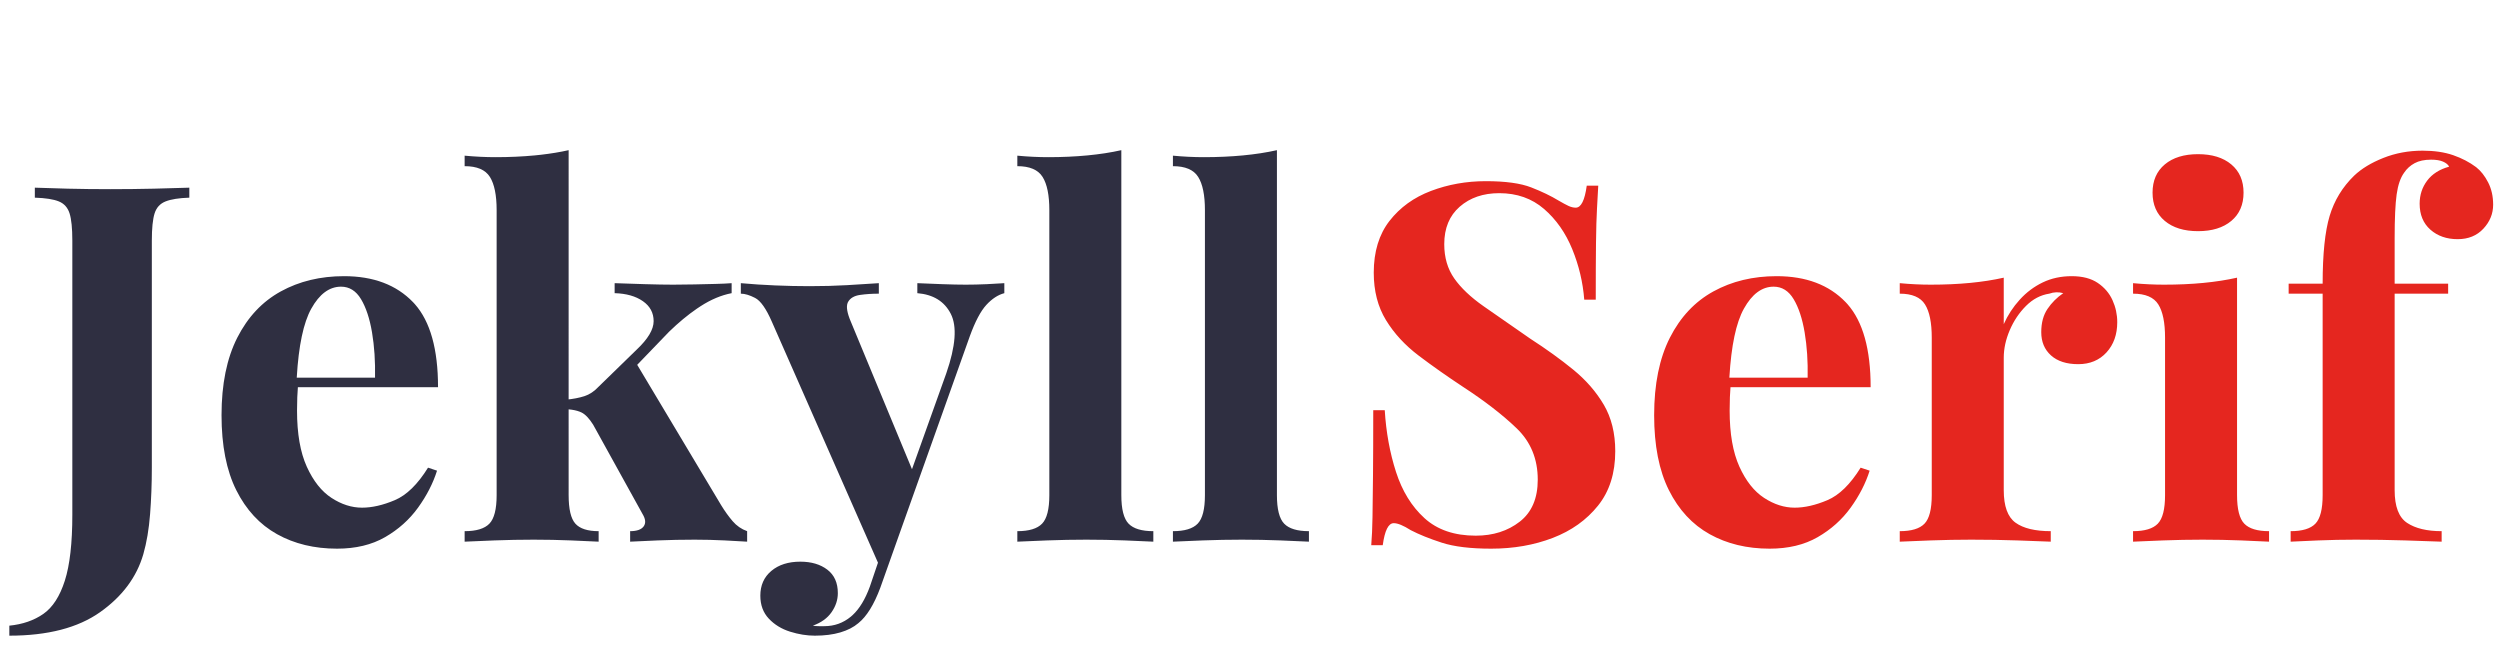
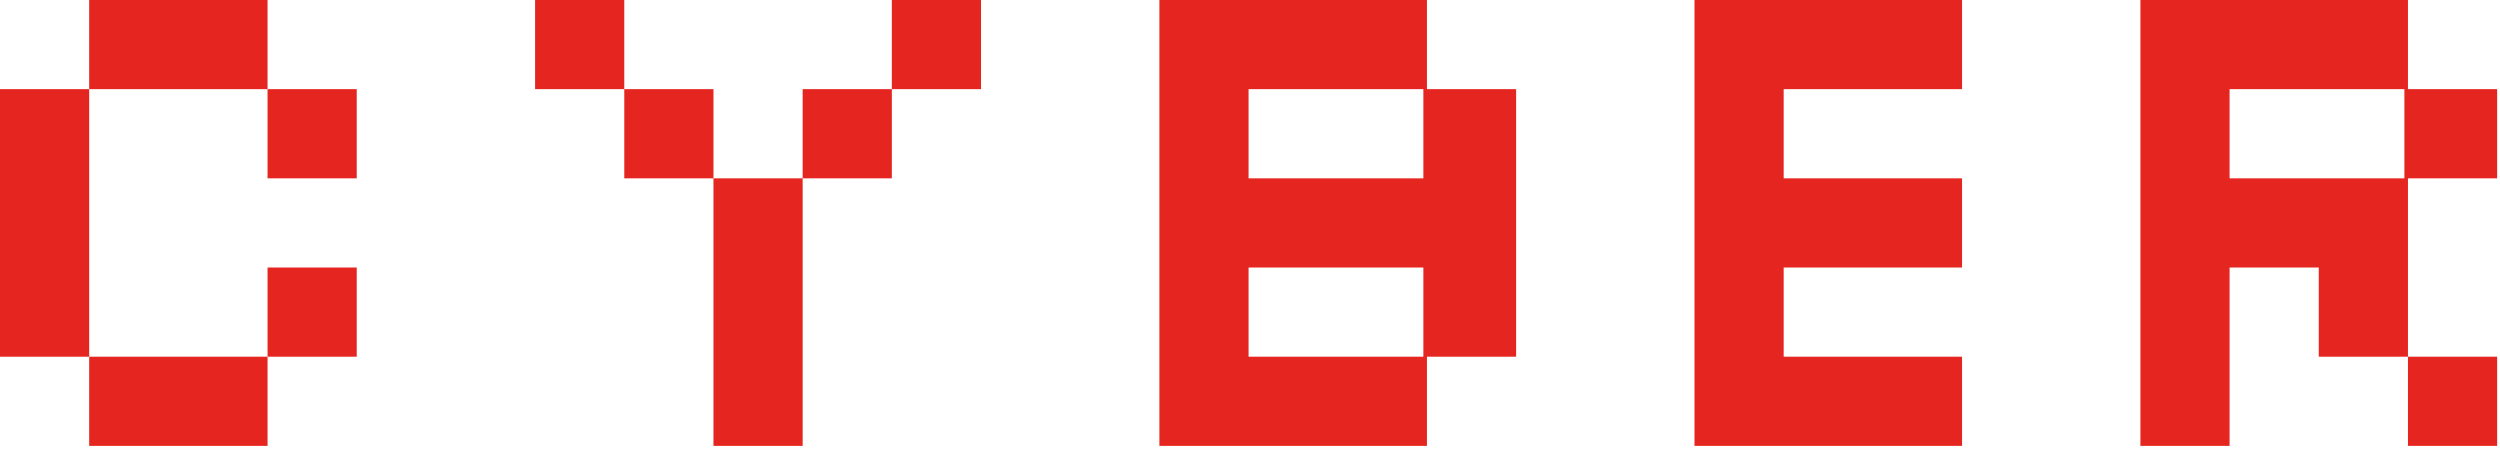
- <svg xmlns="http://www.w3.org/2000/svg" width="240px" height="64px" viewBox="0 0 240 64" version="1.1">
-   <g id="Page-1" stroke="none" stroke-width="1" fill="none" fill-rule="evenodd">
-     <g id="logo" transform="translate(2, 0)" fill-rule="nonzero">
-       <path id="Jekyll" fill="#2f2f41" d="M-1.104,61.024 C2.576,61.024 5.48,60.272 7.608,58.768 C9.736,57.264 11.12,55.408 11.76,53.2 C12.08,52.08 12.296,50.8 12.408,49.36 C12.52,47.92 12.576,46.44 12.576,44.92 L12.576,44.92 L12.576,23.104 C12.576,21.92 12.664,21.048 12.84,20.488 C13.016,19.928 13.368,19.544 13.896,19.336 C14.424,19.128 15.184,19.008 16.176,18.976 L16.176,18.976 L16.176,18.016 C15.28,18.048 14.152,18.08 12.792,18.112 C11.432,18.144 10.032,18.16 8.592,18.16 C7.152,18.16 5.784,18.144 4.488,18.112 C3.192,18.08 2.144,18.048 1.344,18.016 L1.344,18.016 L1.344,18.976 C2.368,19.008 3.136,19.128 3.648,19.336 C4.16,19.544 4.504,19.928 4.68,20.488 C4.856,21.048 4.944,21.92 4.944,23.104 L4.944,23.104 L4.944,49.408 C4.944,52.128 4.704,54.24 4.224,55.744 C3.744,57.248 3.056,58.312 2.16,58.936 C1.264,59.56 0.176,59.936 -1.104,60.064 L-1.104,60.064 L-1.104,61.024 Z M30.355,52.672 C32.147,52.672 33.683,52.304 34.963,51.568 C36.243,50.832 37.299,49.888 38.131,48.736 C38.963,47.584 39.571,46.4 39.955,45.184 L39.955,45.184 L39.091,44.896 C38.099,46.496 37.035,47.536 35.899,48.016 C34.763,48.496 33.715,48.736 32.755,48.736 C31.763,48.736 30.787,48.424 29.827,47.8 C28.867,47.176 28.075,46.176 27.451,44.8 C26.827,43.424 26.515,41.632 26.515,39.424 C26.515,38.976 26.523,38.544 26.539,38.128 C26.555,37.712 26.579,37.312 26.611,36.928 L26.593,37.168 L40.051,37.168 C40.051,33.532 39.309,30.875 37.826,29.197 L37.651,29.008 C36.051,27.344 33.843,26.512 31.027,26.512 C28.755,26.512 26.731,27 24.955,27.976 C23.179,28.952 21.787,30.432 20.779,32.416 C19.771,34.4 19.267,36.88 19.267,39.856 C19.267,42.768 19.739,45.168 20.683,47.056 C21.627,48.944 22.931,50.352 24.595,51.28 C26.259,52.208 28.179,52.672 30.355,52.672 Z M26.49,36.22 C26.669,33.175 27.133,30.979 27.883,29.632 C28.667,28.224 29.619,27.52 30.739,27.52 C31.539,27.52 32.179,27.92 32.659,28.72 C33.139,29.52 33.491,30.584 33.715,31.912 C33.939,33.24 34.035,34.688 34.003,36.256 L34.003,36.256 L26.487,36.256 L26.49,36.22 Z M69.725,52 L69.725,50.992 C69.181,50.8 68.717,50.48 68.333,50.032 C67.949,49.584 67.581,49.072 67.229,48.496 L67.229,48.496 L59.172,35.023 L62.237,31.84 C63.133,30.972 64.016,30.239 64.888,29.64 L65.261,29.392 C66.253,28.752 67.245,28.336 68.237,28.144 L68.237,28.144 L68.237,27.184 C67.853,27.216 67.341,27.24 66.701,27.256 C66.061,27.272 65.381,27.288 64.661,27.304 C63.941,27.32 63.261,27.328 62.621,27.328 C61.885,27.328 60.989,27.312 59.933,27.28 C58.877,27.248 57.901,27.216 57.005,27.184 L57.005,27.184 L57.005,28.144 C58.125,28.176 59.029,28.432 59.717,28.912 C60.405,29.392 60.749,30.032 60.749,30.832 C60.749,31.632 60.205,32.544 59.117,33.568 L59.117,33.568 L55.469,37.12 C55.053,37.568 54.597,37.872 54.101,38.032 C53.605,38.192 53.021,38.304 52.349,38.368 L52.588,38.342 L52.589,14.416 C51.762,14.603 50.869,14.75 49.909,14.859 L49.325,14.92 C48.141,15.032 46.893,15.088 45.581,15.088 C44.621,15.088 43.629,15.04 42.605,14.944 L42.605,14.944 L42.605,15.952 C43.789,15.952 44.597,16.296 45.029,16.984 C45.461,17.672 45.677,18.736 45.677,20.176 L45.677,20.176 L45.677,47.536 C45.677,48.88 45.445,49.792 44.981,50.272 C44.517,50.752 43.725,50.992 42.605,50.992 L42.605,50.992 L42.605,52 C43.245,51.968 44.197,51.928 45.461,51.88 C46.725,51.832 47.981,51.808 49.229,51.808 C50.445,51.808 51.637,51.832 52.805,51.88 C53.973,51.928 54.861,51.968 55.469,52 L55.469,52 L55.469,50.992 C54.413,50.992 53.669,50.752 53.237,50.272 C52.805,49.792 52.589,48.88 52.589,47.536 L52.589,47.536 L52.588,39.298 L52.602,39.298 C53.012,39.336 53.36,39.41 53.648,39.521 L53.813,39.592 C54.181,39.768 54.557,40.16 54.941,40.768 L54.941,40.768 L59.693,49.36 C59.981,49.84 60.013,50.232 59.789,50.536 C59.565,50.84 59.133,50.992 58.493,50.992 L58.493,50.992 L58.493,52 C59.069,51.968 59.949,51.928 61.133,51.88 C62.317,51.832 63.501,51.808 64.685,51.808 C65.645,51.808 66.605,51.832 67.565,51.88 C68.525,51.928 69.245,51.968 69.725,52 L69.725,52 Z M76.224,61.024 C77.152,61.024 77.968,60.92 78.672,60.712 C79.376,60.504 79.952,60.208 80.4,59.824 C81.2,59.184 81.904,58.048 82.512,56.416 L82.512,56.416 L84.336,51.28 L91.104,32.272 C91.616,30.864 92.144,29.864 92.688,29.272 C93.232,28.68 93.808,28.304 94.416,28.144 L94.416,28.144 L94.416,27.184 C94,27.216 93.44,27.248 92.736,27.28 C92.032,27.312 91.36,27.328 90.72,27.328 C90.08,27.328 89.328,27.312 88.464,27.28 C87.6,27.248 86.8,27.216 86.064,27.184 L86.064,27.184 L86.064,28.144 C87.6,28.272 88.672,28.936 89.28,30.136 C89.888,31.336 89.744,33.232 88.848,35.824 L88.848,35.824 L85.55,45.046 L79.68,30.88 C79.325,30.053 79.223,29.451 79.373,29.074 L79.416,28.984 C79.624,28.616 80.008,28.392 80.568,28.312 C81.128,28.232 81.728,28.192 82.368,28.192 L82.368,28.192 L82.368,27.184 C81.408,27.248 80.384,27.312 79.296,27.376 C78.208,27.44 77.008,27.472 75.696,27.472 C74.64,27.472 73.544,27.448 72.408,27.4 C71.272,27.352 70.176,27.28 69.12,27.184 L69.12,27.184 L69.12,28.192 C69.504,28.192 69.96,28.328 70.488,28.6 C71.016,28.872 71.552,29.632 72.096,30.88 L72.096,30.88 L82.285,54.018 L81.504,56.32 C81.061,57.531 80.509,58.442 79.847,59.053 L79.68,59.2 C78.944,59.808 78.096,60.112 77.136,60.112 L77.136,60.112 L76.608,60.112 C76.384,60.112 76.192,60.096 76.032,60.064 C76.832,59.776 77.432,59.344 77.832,58.768 C78.232,58.192 78.432,57.584 78.432,56.944 C78.432,55.952 78.096,55.2 77.424,54.688 C76.752,54.176 75.888,53.92 74.832,53.92 C73.68,53.92 72.752,54.216 72.048,54.808 C71.344,55.4 70.992,56.192 70.992,57.184 C70.992,58.08 71.264,58.816 71.808,59.392 C72.352,59.968 73.032,60.384 73.848,60.64 C74.664,60.896 75.456,61.024 76.224,61.024 Z M108.72,52 L108.72,50.992 C107.6,50.992 106.808,50.752 106.344,50.272 C105.88,49.792 105.648,48.88 105.648,47.536 L105.648,47.536 L105.648,14.416 C104.656,14.64 103.568,14.808 102.384,14.92 C101.2,15.032 99.952,15.088 98.64,15.088 C97.68,15.088 96.688,15.04 95.664,14.944 L95.664,14.944 L95.664,15.952 C96.848,15.952 97.656,16.296 98.088,16.984 C98.52,17.672 98.736,18.736 98.736,20.176 L98.736,20.176 L98.736,47.536 C98.736,48.88 98.504,49.792 98.04,50.272 C97.576,50.752 96.784,50.992 95.664,50.992 L95.664,50.992 L95.664,52 C96.304,51.968 97.256,51.928 98.52,51.88 C99.784,51.832 101.04,51.808 102.288,51.808 C103.536,51.808 104.768,51.832 105.984,51.88 C107.2,51.928 108.112,51.968 108.72,52 L108.72,52 Z M123.657,52 L123.657,50.992 C122.537,50.992 121.745,50.752 121.281,50.272 C120.817,49.792 120.585,48.88 120.585,47.536 L120.585,47.536 L120.585,14.416 C119.593,14.64 118.505,14.808 117.321,14.92 C116.137,15.032 114.889,15.088 113.577,15.088 C112.617,15.088 111.625,15.04 110.601,14.944 L110.601,14.944 L110.601,15.952 C111.785,15.952 112.593,16.296 113.025,16.984 C113.457,17.672 113.673,18.736 113.673,20.176 L113.673,20.176 L113.673,47.536 C113.673,48.88 113.441,49.792 112.977,50.272 C112.513,50.752 111.721,50.992 110.601,50.992 L110.601,50.992 L110.601,52 C111.241,51.968 112.193,51.928 113.457,51.88 C114.721,51.832 115.977,51.808 117.225,51.808 C118.473,51.808 119.705,51.832 120.921,51.88 C122.137,51.928 123.049,51.968 123.657,52 L123.657,52 Z" />
-       <path id="Serif" fill="#E5261F" d="M141.16,52.672 C143.304,52.672 145.272,52.328 147.064,51.64 C148.856,50.952 150.304,49.92 151.408,48.544 C152.512,47.168 153.064,45.424 153.064,43.312 C153.064,41.584 152.696,40.096 151.96,38.848 C151.224,37.6 150.248,36.48 149.032,35.488 C147.816,34.496 146.44,33.504 144.904,32.512 C143.144,31.296 141.648,30.256 140.416,29.392 C139.184,28.528 138.248,27.64 137.608,26.728 C136.968,25.816 136.648,24.72 136.648,23.44 C136.648,21.904 137.144,20.704 138.136,19.84 C139.128,18.976 140.392,18.544 141.928,18.544 C143.624,18.544 145.056,19.048 146.224,20.056 C147.392,21.064 148.296,22.352 148.936,23.92 C149.576,25.488 149.96,27.104 150.088,28.768 L150.088,28.768 L151.192,28.768 C151.192,26.528 151.2,24.72 151.216,23.344 C151.232,21.968 151.264,20.856 151.312,20.008 C151.36,19.16 151.4,18.432 151.432,17.824 L151.432,17.824 L150.328,17.824 C150.136,19.232 149.784,19.936 149.272,19.936 C149.048,19.936 148.816,19.88 148.576,19.768 C148.336,19.656 148.024,19.488 147.64,19.264 C146.904,18.816 146.024,18.392 145,17.992 C143.976,17.592 142.52,17.392 140.632,17.392 C138.776,17.392 137.024,17.704 135.376,18.328 C133.728,18.952 132.4,19.912 131.392,21.208 C130.384,22.504 129.88,24.16 129.88,26.176 C129.88,27.936 130.272,29.456 131.056,30.736 C131.84,32.016 132.888,33.152 134.2,34.144 C135.512,35.136 136.92,36.128 138.424,37.12 C140.536,38.496 142.264,39.832 143.608,41.128 C144.952,42.424 145.624,44.064 145.624,46.048 C145.624,47.84 145.048,49.184 143.896,50.08 C142.744,50.976 141.336,51.424 139.672,51.424 C137.624,51.424 135.984,50.864 134.752,49.744 C133.52,48.624 132.608,47.144 132.016,45.304 C131.424,43.464 131.064,41.488 130.936,39.376 L130.936,39.376 L129.832,39.376 C129.832,41.904 129.824,43.992 129.808,45.64 C129.792,47.288 129.776,48.624 129.76,49.648 C129.744,50.672 129.704,51.568 129.64,52.336 L129.64,52.336 L130.744,52.336 C130.936,50.928 131.288,50.224 131.8,50.224 C132.184,50.224 132.728,50.448 133.432,50.896 C134.232,51.312 135.224,51.712 136.408,52.096 C137.592,52.48 139.176,52.672 141.16,52.672 Z M167.886,52.672 C169.678,52.672 171.214,52.304 172.494,51.568 C173.774,50.832 174.83,49.888 175.662,48.736 C176.494,47.584 177.102,46.4 177.486,45.184 L177.486,45.184 L176.622,44.896 C175.63,46.496 174.566,47.536 173.43,48.016 C172.294,48.496 171.246,48.736 170.286,48.736 C169.294,48.736 168.318,48.424 167.358,47.8 C166.398,47.176 165.606,46.176 164.982,44.8 C164.358,43.424 164.046,41.632 164.046,39.424 C164.046,38.976 164.054,38.544 164.07,38.128 C164.086,37.712 164.11,37.312 164.142,36.928 L164.124,37.168 L177.582,37.168 C177.582,33.532 176.84,30.875 175.357,29.197 L175.182,29.008 C173.582,27.344 171.374,26.512 168.558,26.512 C166.286,26.512 164.262,27 162.486,27.976 C160.71,28.952 159.318,30.432 158.31,32.416 C157.302,34.4 156.798,36.88 156.798,39.856 C156.798,42.768 157.27,45.168 158.214,47.056 C159.158,48.944 160.462,50.352 162.126,51.28 C163.79,52.208 165.71,52.672 167.886,52.672 Z M164.021,36.22 C164.2,33.175 164.664,30.979 165.414,29.632 C166.198,28.224 167.15,27.52 168.27,27.52 C169.07,27.52 169.71,27.92 170.19,28.72 C170.67,29.52 171.022,30.584 171.246,31.912 C171.47,33.24 171.566,34.688 171.534,36.256 L171.534,36.256 L164.018,36.256 L164.021,36.22 Z M194.872,52 L194.872,50.992 C193.368,50.992 192.24,50.72 191.488,50.176 C190.736,49.632 190.36,48.592 190.36,47.056 L190.36,47.056 L190.36,34.336 C190.36,33.472 190.552,32.592 190.936,31.696 C191.32,30.8 191.84,30.024 192.496,29.368 C193.152,28.712 193.896,28.32 194.728,28.192 C195.176,28.032 195.624,28.016 196.072,28.144 C195.464,28.56 194.96,29.064 194.56,29.656 C194.16,30.248 193.96,30.992 193.96,31.888 C193.96,32.816 194.272,33.56 194.896,34.12 C195.52,34.68 196.392,34.96 197.512,34.96 C198.632,34.96 199.536,34.584 200.224,33.832 C200.912,33.08 201.256,32.112 201.256,30.928 C201.256,30.192 201.104,29.488 200.8,28.816 C200.496,28.144 200.024,27.592 199.384,27.16 C198.744,26.728 197.912,26.512 196.888,26.512 C195.864,26.512 194.936,26.712 194.104,27.112 C193.272,27.512 192.536,28.064 191.896,28.768 C191.256,29.472 190.744,30.256 190.36,31.12 L190.36,31.12 L190.36,26.656 C189.368,26.88 188.288,27.048 187.12,27.16 C185.952,27.272 184.696,27.328 183.352,27.328 C182.392,27.328 181.4,27.28 180.376,27.184 L180.376,27.184 L180.376,28.192 C181.56,28.192 182.368,28.536 182.8,29.224 C183.232,29.912 183.448,30.976 183.448,32.416 L183.448,32.416 L183.448,47.536 C183.448,48.88 183.216,49.792 182.752,50.272 C182.288,50.752 181.496,50.992 180.376,50.992 L180.376,50.992 L180.376,52 C181.048,51.968 182.04,51.928 183.352,51.88 C184.664,51.832 185.96,51.808 187.24,51.808 C188.776,51.808 190.248,51.832 191.656,51.88 C193.064,51.928 194.136,51.968 194.872,52 L194.872,52 Z M209.013,22.192 C210.357,22.192 211.421,21.864 212.205,21.208 C212.989,20.552 213.381,19.648 213.381,18.496 C213.381,17.344 212.989,16.44 212.205,15.784 C211.421,15.128 210.357,14.8 209.013,14.8 C207.669,14.8 206.605,15.128 205.821,15.784 C205.037,16.44 204.645,17.344 204.645,18.496 C204.645,19.648 205.037,20.552 205.821,21.208 C206.605,21.864 207.669,22.192 209.013,22.192 Z M215.829,52 L215.829,50.992 C214.709,50.992 213.917,50.752 213.453,50.272 C212.989,49.792 212.757,48.88 212.757,47.536 L212.757,47.536 L212.757,26.656 C211.765,26.88 210.685,27.048 209.517,27.16 C208.349,27.272 207.093,27.328 205.749,27.328 C204.789,27.328 203.797,27.28 202.773,27.184 L202.773,27.184 L202.773,28.192 C203.957,28.192 204.765,28.536 205.197,29.224 C205.629,29.912 205.845,30.976 205.845,32.416 L205.845,32.416 L205.845,47.536 C205.845,48.88 205.613,49.792 205.149,50.272 C204.685,50.752 203.893,50.992 202.773,50.992 L202.773,50.992 L202.773,52 C203.413,51.968 204.373,51.928 205.653,51.88 C206.933,51.832 208.197,51.808 209.445,51.808 C210.693,51.808 211.925,51.832 213.141,51.88 C214.357,51.928 215.253,51.968 215.829,52 L215.829,52 Z M232.398,52 L232.398,50.992 C230.99,50.992 229.886,50.728 229.086,50.2 C228.286,49.672 227.886,48.624 227.886,47.056 L227.886,47.056 L227.886,28.192 L233.022,28.192 L233.022,27.232 L227.886,27.232 L227.886,22.864 C227.886,20.976 227.95,19.576 228.078,18.664 C228.206,17.752 228.446,17.056 228.798,16.576 C229.054,16.192 229.39,15.888 229.806,15.664 C230.222,15.44 230.75,15.328 231.39,15.328 C231.87,15.328 232.254,15.392 232.542,15.52 C232.83,15.648 233.022,15.808 233.118,16 C232.19,16.256 231.486,16.704 231.006,17.344 C230.526,17.984 230.286,18.72 230.286,19.552 C230.286,20.608 230.63,21.44 231.318,22.048 C232.006,22.656 232.878,22.96 233.934,22.96 C234.958,22.96 235.782,22.624 236.406,21.952 C237.03,21.28 237.342,20.512 237.342,19.648 C237.342,18.848 237.182,18.136 236.862,17.512 C236.542,16.888 236.158,16.4 235.71,16.048 C235.07,15.568 234.334,15.184 233.502,14.896 C232.67,14.608 231.694,14.464 230.574,14.464 C229.23,14.464 227.974,14.696 226.806,15.16 C225.638,15.624 224.702,16.192 223.998,16.864 C222.878,17.952 222.094,19.24 221.646,20.728 C221.198,22.216 220.974,24.384 220.974,27.232 L220.974,27.232 L217.71,27.232 L217.71,28.192 L220.974,28.192 L220.974,47.536 C220.974,48.88 220.742,49.792 220.278,50.272 C219.814,50.752 219.022,50.992 217.902,50.992 L217.902,50.992 L217.902,52 C218.51,51.968 219.398,51.928 220.566,51.88 C221.734,51.832 222.926,51.808 224.142,51.808 C225.806,51.808 227.39,51.832 228.894,51.88 C230.398,51.928 231.566,51.968 232.398,52 L232.398,52 Z" />
+ <svg xmlns="http://www.w3.org/2000/svg" width="100%" height="100%" viewBox="0 0 438 79" version="1.1" xml:space="preserve" style="fill-rule:evenodd;clip-rule:evenodd;stroke-linejoin:round;stroke-miterlimit:2;">
+   <g transform="matrix(1,0,0,1,-462.11,-2554.06)">
+     <g transform="matrix(0.583704,0,0,0.253848,180.334,1972.77)">
+       <path d="M563.044,2413L563.044,2351.44L509.506,2351.44L509.506,2289.89L563.044,2289.89L563.044,2351.44L589.812,2351.44L589.812,2413L563.044,2413ZM509.506,2597.65L509.506,2536.1L482.738,2536.1L482.738,2351.44L509.506,2351.44L509.506,2536.1L563.044,2536.1L563.044,2597.65L509.506,2597.65ZM563.044,2536.1L563.044,2474.55L589.812,2474.55L589.812,2536.1L563.044,2536.1Z" style="fill:rgb(229,37,31);fill-rule:nonzero;" />
+       <path d="M696.887,2597.65L696.887,2413L670.118,2413L670.118,2351.44L643.35,2351.44L643.35,2289.89L670.118,2289.89L670.118,2351.44L696.887,2351.44L696.887,2413L723.656,2413L723.656,2597.65L696.887,2597.65ZM750.425,2351.44L750.425,2289.89L777.193,2289.89L777.193,2351.44L750.425,2351.44ZM723.656,2413L723.656,2351.44L750.425,2351.44L750.425,2413L723.656,2413Z" style="fill:rgb(229,37,31);fill-rule:nonzero;" />
+       <path d="M830.731,2597.65L830.731,2289.89L911.037,2289.89L911.037,2351.44L937.805,2351.44L937.805,2536.1L911.037,2536.1L911.037,2597.65L830.731,2597.65ZM857.499,2413L909.966,2413L909.966,2351.44L857.499,2351.44L857.499,2413ZM857.499,2536.1L909.966,2536.1L909.966,2474.55L857.499,2474.55L857.499,2536.1Z" style="fill:rgb(229,37,31);fill-rule:nonzero;" />
+       <path d="M991.343,2597.65L991.343,2289.89L1071.65,2289.89L1071.65,2351.44L1018.11,2351.44L1018.11,2413L1071.65,2413L1071.65,2474.55L1018.11,2474.55L1018.11,2536.1L1071.65,2536.1L1071.65,2597.65L991.343,2597.65Z" style="fill:rgb(229,37,31);fill-rule:nonzero;" />
+       <path d="M1125.19,2597.65L1125.19,2289.89L1205.49,2289.89L1205.49,2351.44L1232.26,2351.44L1232.26,2413L1205.49,2413L1205.49,2536.1L1232.26,2536.1L1232.26,2597.65L1205.49,2597.65L1205.49,2536.1L1178.72,2536.1L1178.72,2474.55L1151.95,2474.55L1151.95,2597.65L1125.19,2597.65ZM1151.95,2413L1204.42,2413L1204.42,2351.44L1151.95,2351.44L1151.95,2413Z" style="fill:rgb(229,37,31);fill-rule:nonzero;" />
    </g>
  </g>
</svg>
